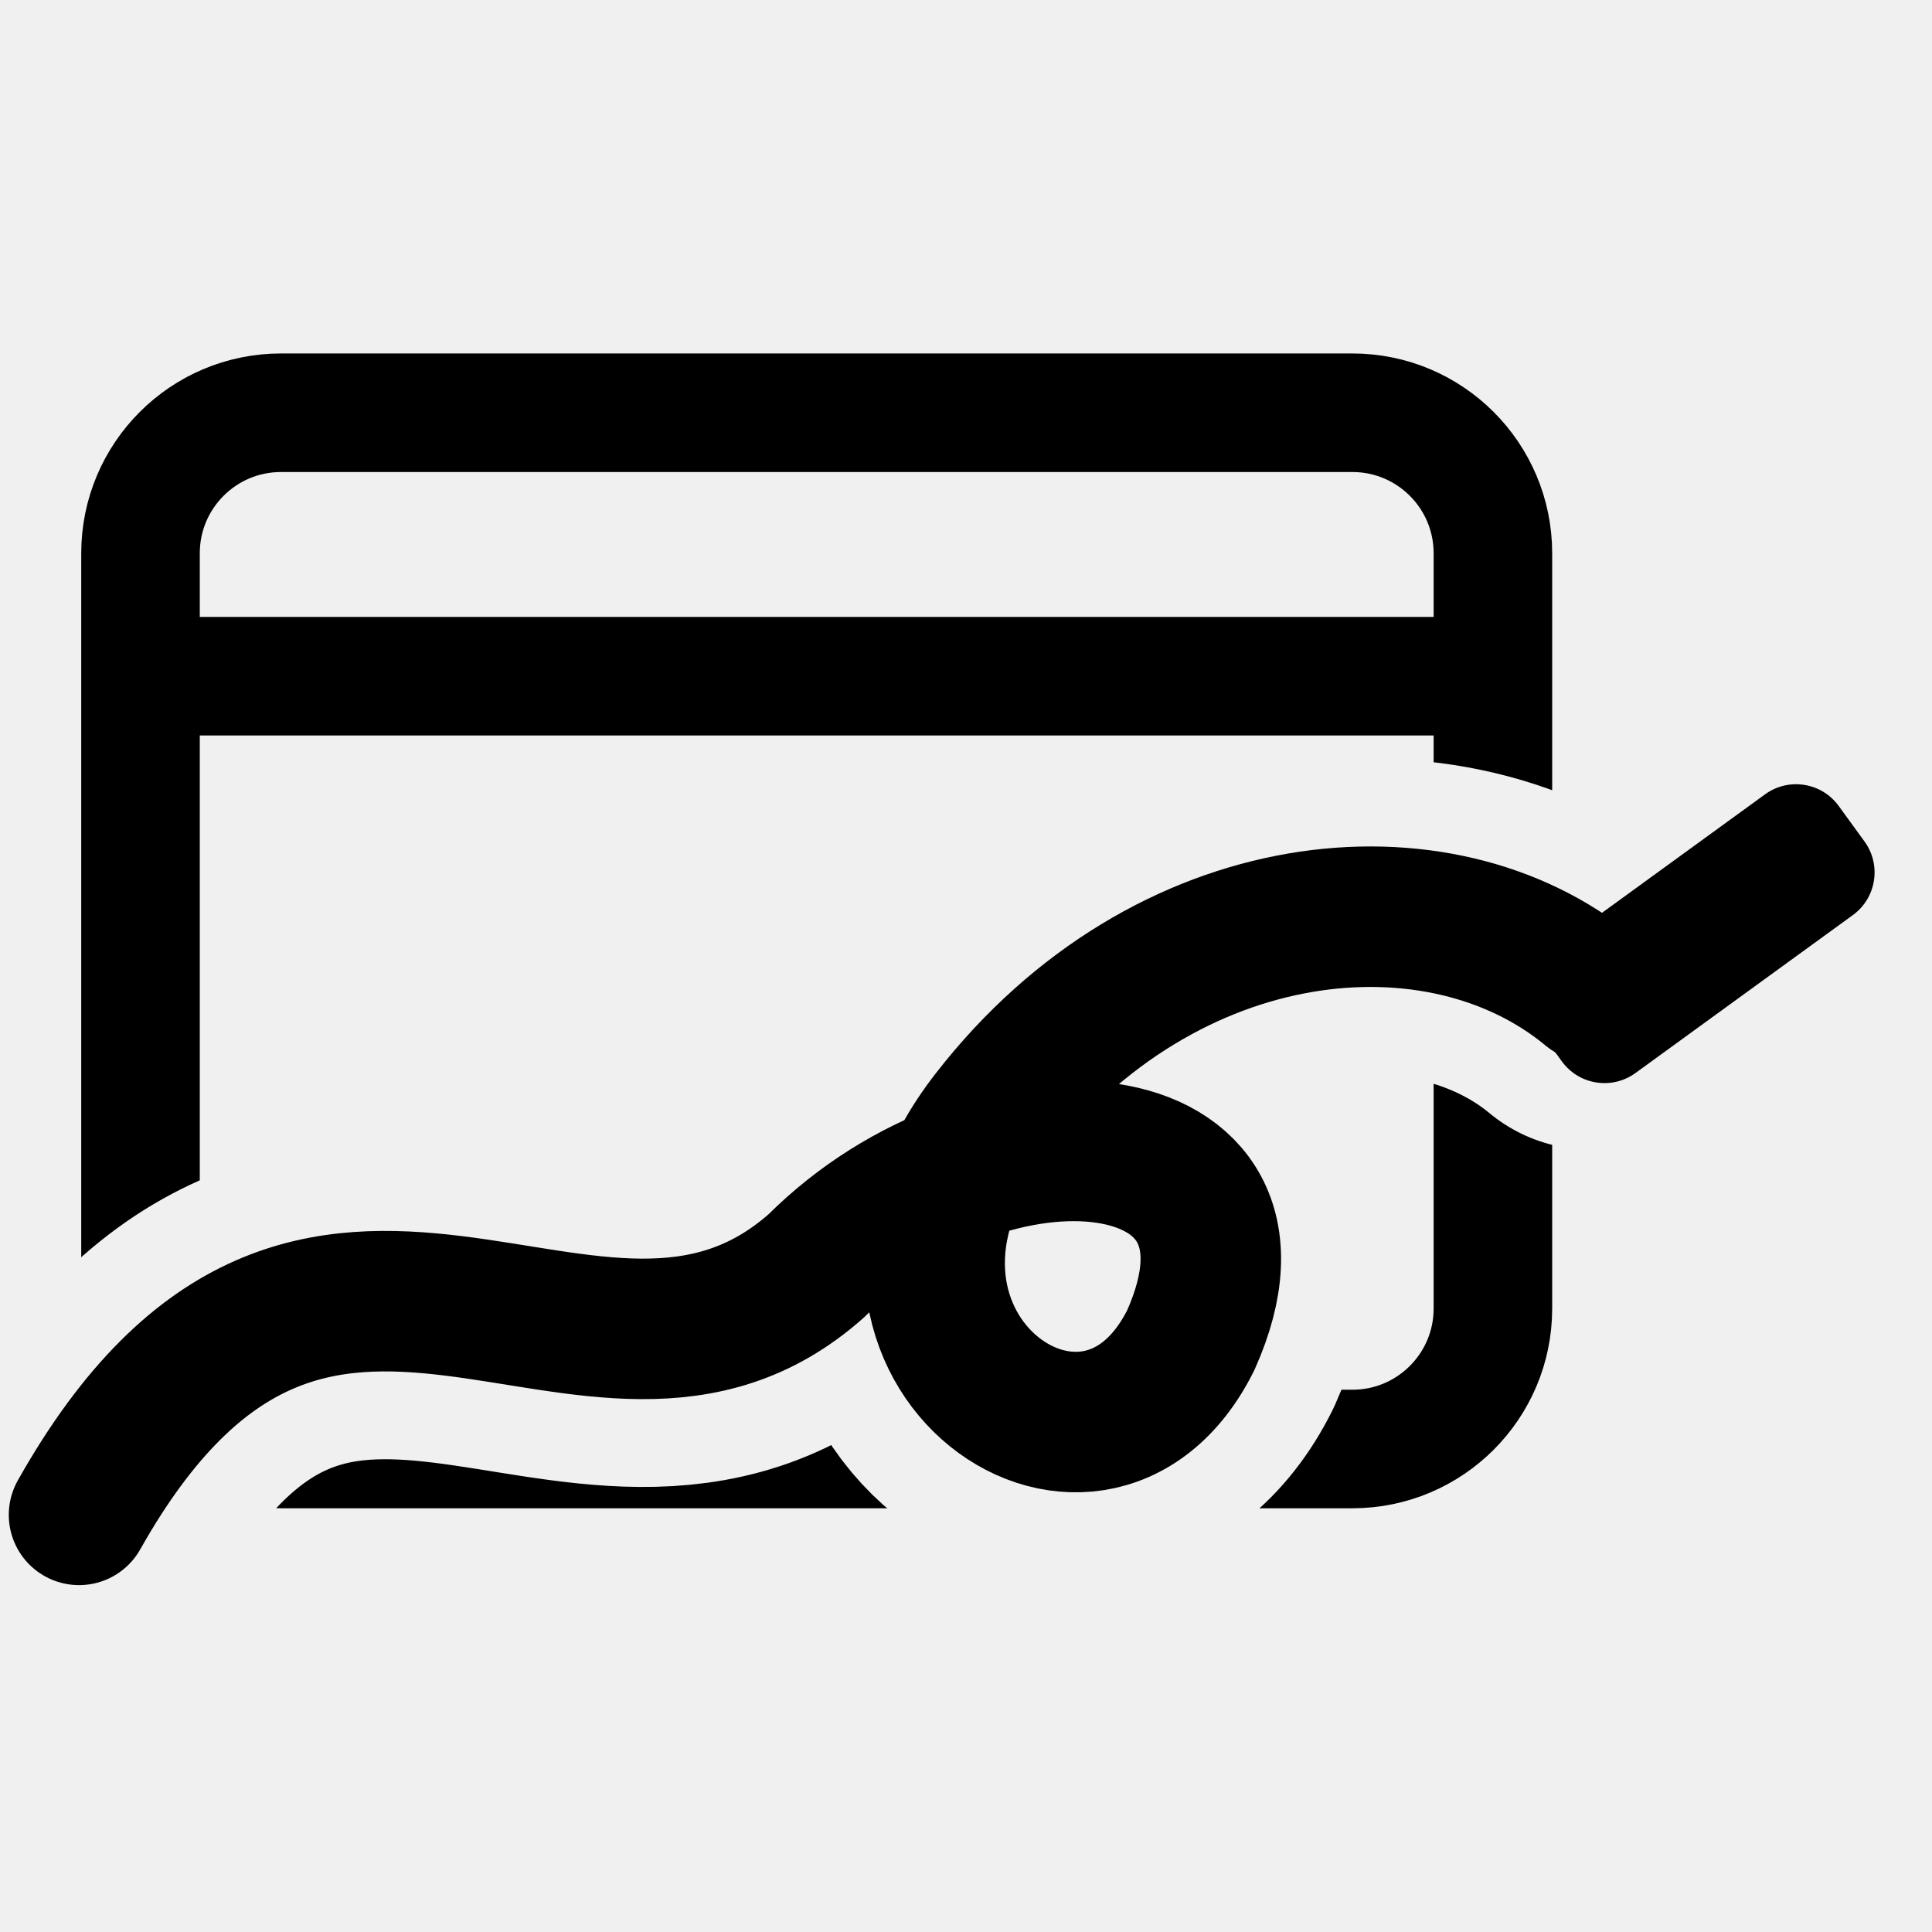
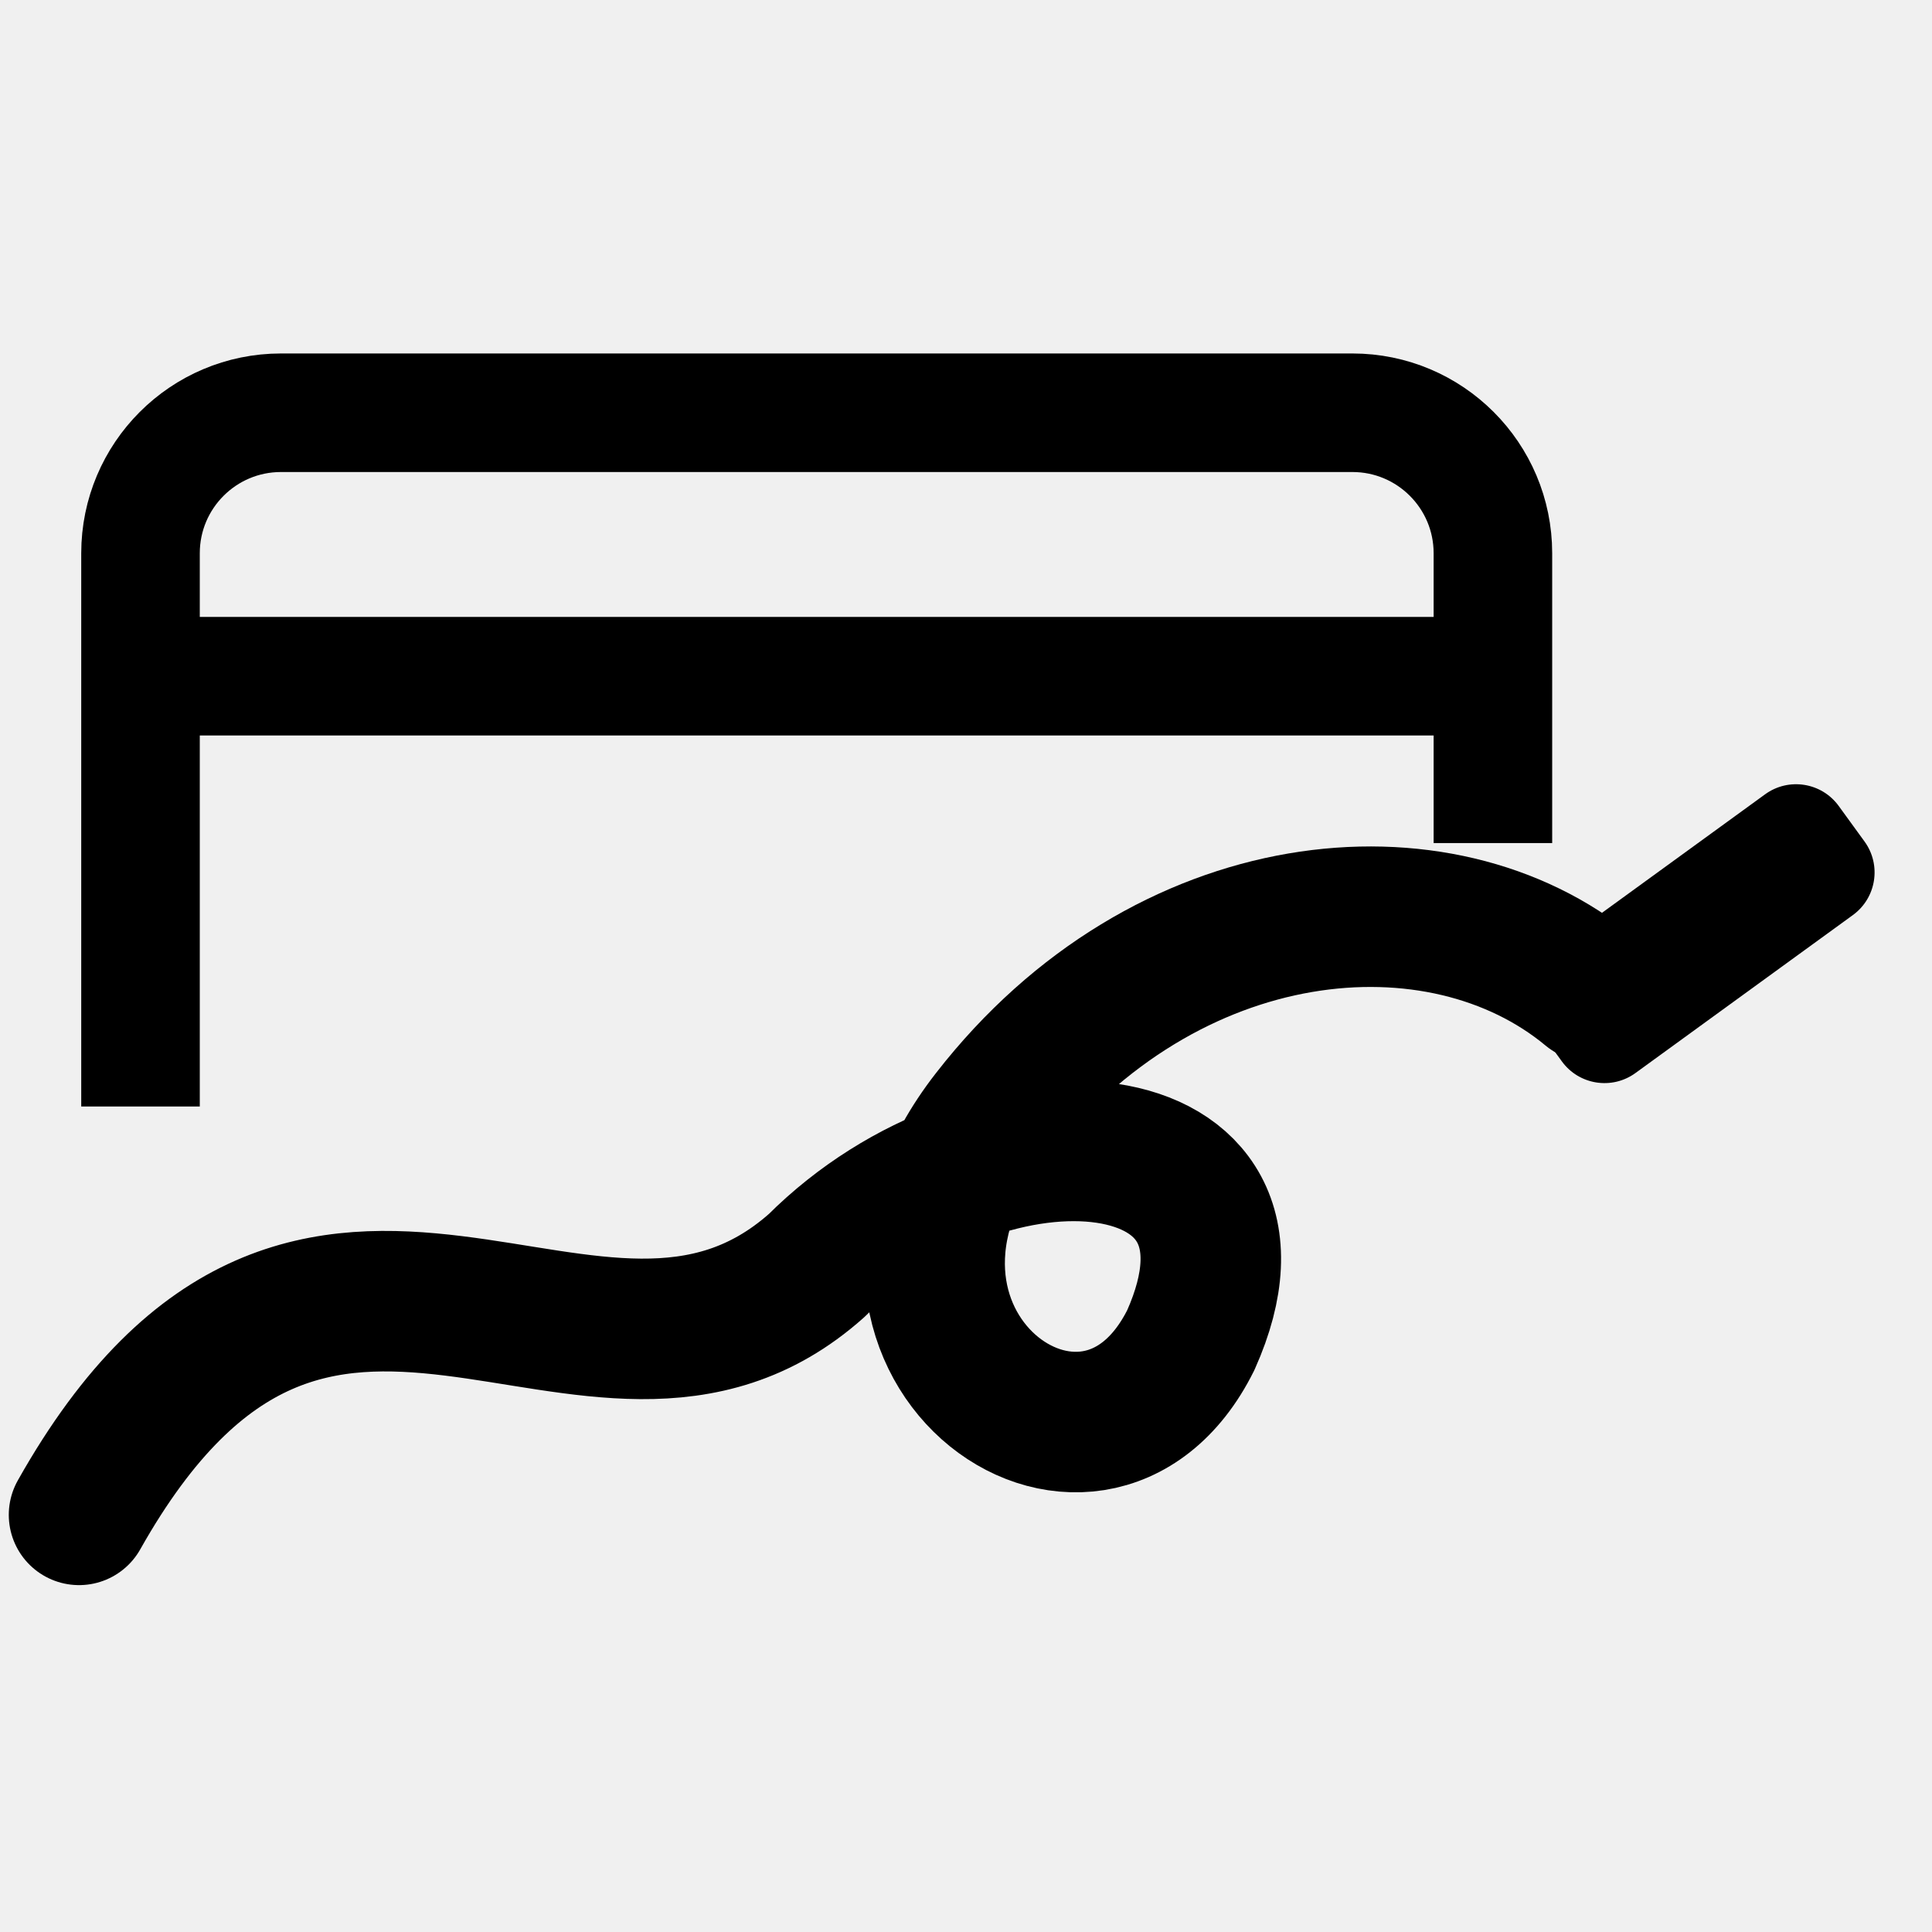
<svg xmlns="http://www.w3.org/2000/svg" width="22" height="22" viewBox="0 0 22 22">
-   <defs>
-     <path id="scribble" d="M0.9 17.25 C 3.62 12.42, 6.75 16.68, 9.3 14.41 C 11.29 12.42, 14.7 12.71, 13.56 15.26 C 12.43 17.53, 9.3 15.26, 11.29 12.71 C 13.28 10.15, 16.4 9.87, 18.11 11.29" />
-     <mask id="gap" maskUnits="userSpaceOnUse" x="0" y="0" width="22" height="22">
-       <rect width="22" height="22" fill="white" />
-       <use href="#scribble" fill="none" stroke="black" stroke-width="3.6" stroke-linecap="round" stroke-linejoin="round" />
-       <rect x="16.9" y="9.3" width="4.9" height="2.9" rx="1" fill="black" transform="rotate(-36 19.24 10.72)" />
-     </mask>
-   </defs>
-   <g mask="url(#gap)" fill="none" stroke="black" stroke-width="1.35">
-     <rect x="1.6" y="4.7" width="15.4" height="11.8" rx="1.6" />
-     <path d="M1.6 7.7 H 17" />
-   </g>
-   <use href="#scribble" fill="none" stroke="black" stroke-width="1.6" stroke-linecap="round" stroke-linejoin="round" />
+   <path d="M3.2 4.7 H 15.4 A 1.6 1.6 0 0 1 17 6.3 V 9.6 M 1.6 12.6 V 6.3 A 1.6 1.6 0 0 1 3.2 4.7" fill="none" stroke="black" stroke-width="1.35" />
+   <path d="M1.6 7.7 H 17" fill="none" stroke="black" stroke-width="1.35" />
+   <path d="M0.9 17.25 C 3.62 12.42, 6.75 16.68, 9.3 14.41 C 11.29 12.42, 14.7 12.71, 13.56 15.26 C 12.43 17.53, 9.3 15.26, 11.29 12.71 C 13.28 10.15, 16.4 9.87, 18.11 11.29" fill="none" stroke="black" stroke-width="1.6" stroke-linecap="round" stroke-linejoin="round" />
  <rect x="17.26" y="9.87" width="4.26" height="1.7" rx="0.6" fill="black" transform="rotate(-36 19.24 10.72)" />
</svg>
